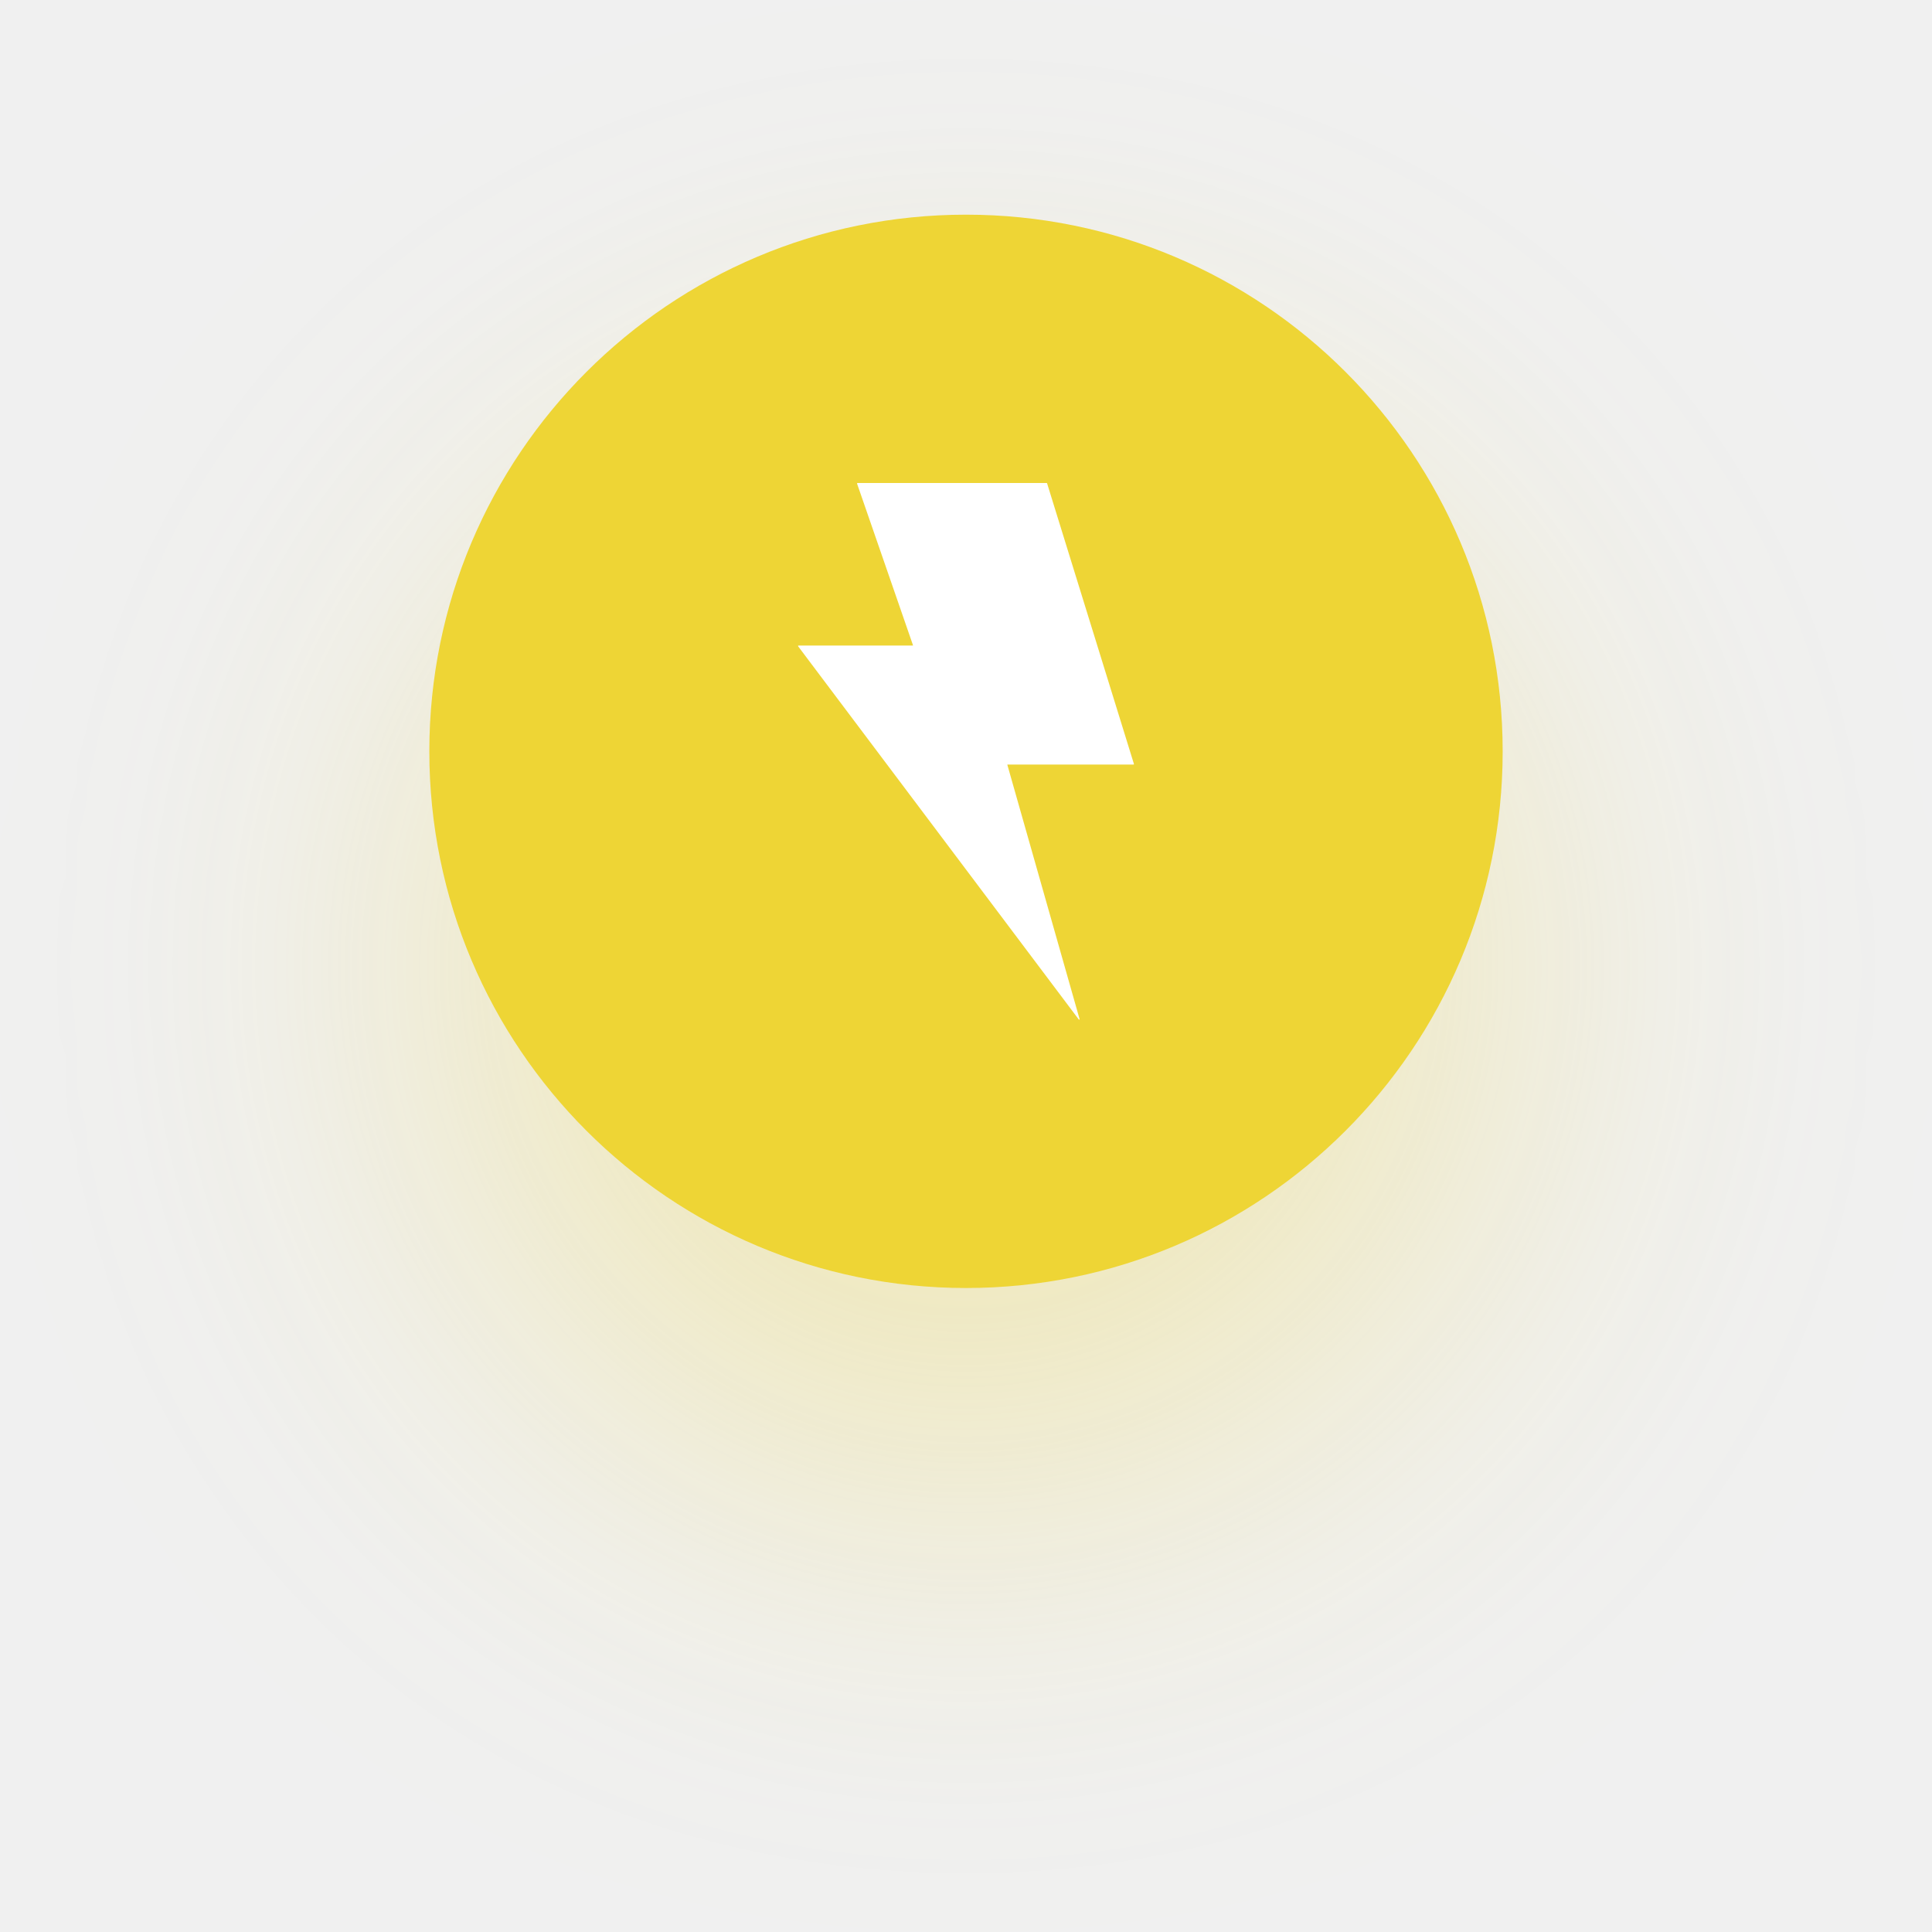
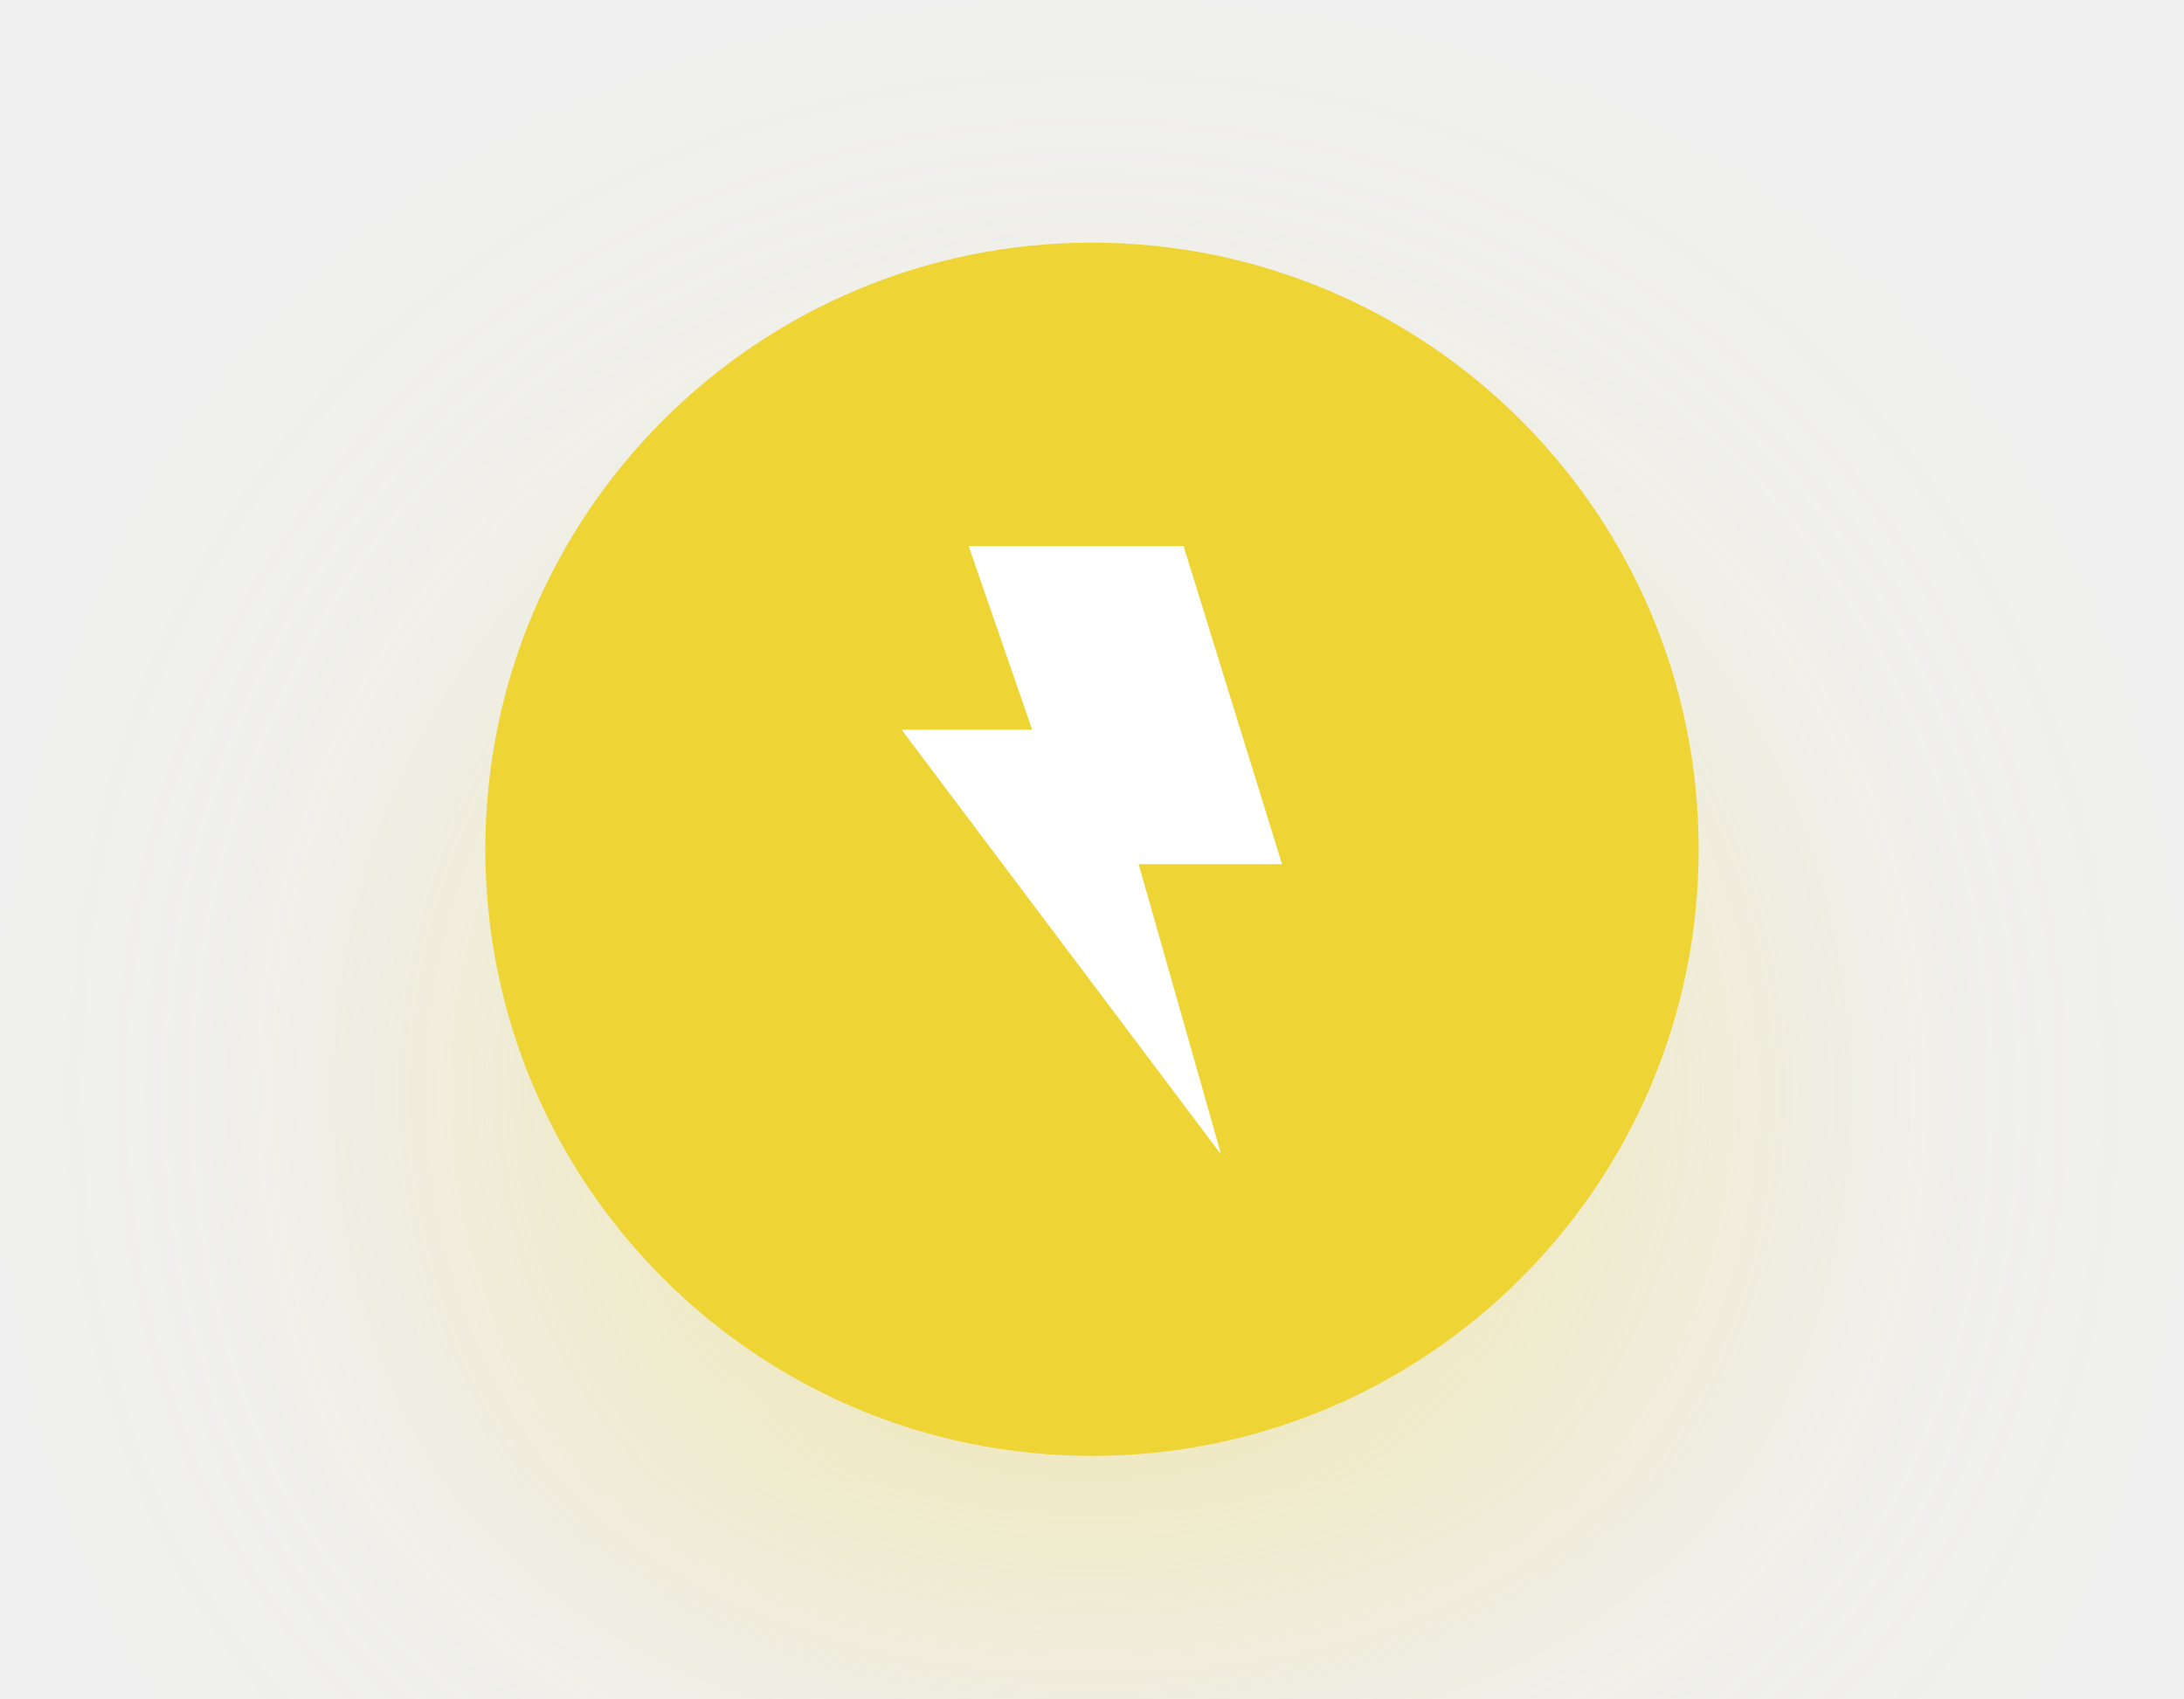
- <svg xmlns="http://www.w3.org/2000/svg" width="90" height="90" viewBox="0 0 90 90" fill="none">
+ <svg xmlns="http://www.w3.org/2000/svg" width="90" height="70" viewBox="0 0 90 70" fill="none">
  <g filter="url(#filter0_d_63_5977)">
    <path d="M20 35C20 21.193 31.193 10 45 10C58.807 10 70 21.193 70 35C70 48.807 58.807 60 45 60C31.193 60 20 48.807 20 35Z" fill="#EED535" />
    <g clip-path="url(#clip0_63_5977)">
      <path fill-rule="evenodd" clip-rule="evenodd" d="M39.925 22.529C39.921 22.515 39.931 22.5 39.946 22.5H48.756C48.765 22.5 48.774 22.506 48.777 22.515L52.823 35.589C52.828 35.603 52.817 35.617 52.803 35.617H46.937C46.93 35.617 46.925 35.624 46.927 35.631L50.291 47.472C50.297 47.495 50.267 47.51 50.253 47.491L37.18 30.107C37.17 30.093 37.18 30.072 37.198 30.072H42.521C42.528 30.072 42.533 30.065 42.531 30.058L39.925 22.529Z" fill="white" />
    </g>
  </g>
  <defs>
    <filter id="filter0_d_63_5977" x="0" y="0" width="90" height="90" filterUnits="userSpaceOnUse" color-interpolation-filters="sRGB">
      <feFlood flood-opacity="0" result="BackgroundImageFix" />
      <feColorMatrix in="SourceAlpha" type="matrix" values="0 0 0 0 0 0 0 0 0 0 0 0 0 0 0 0 0 0 127 0" result="hardAlpha" />
      <feOffset dy="10" />
      <feGaussianBlur stdDeviation="10" />
      <feColorMatrix type="matrix" values="0 0 0 0 0.933 0 0 0 0 0.835 0 0 0 0 0.208 0 0 0 0.3 0" />
      <feBlend mode="normal" in2="BackgroundImageFix" result="effect1_dropShadow_63_5977" />
      <feBlend mode="normal" in="SourceGraphic" in2="effect1_dropShadow_63_5977" result="shape" />
    </filter>
    <clipPath id="clip0_63_5977">
      <rect width="25" height="25" fill="white" transform="translate(32.5 22.5)" />
    </clipPath>
  </defs>
</svg>
